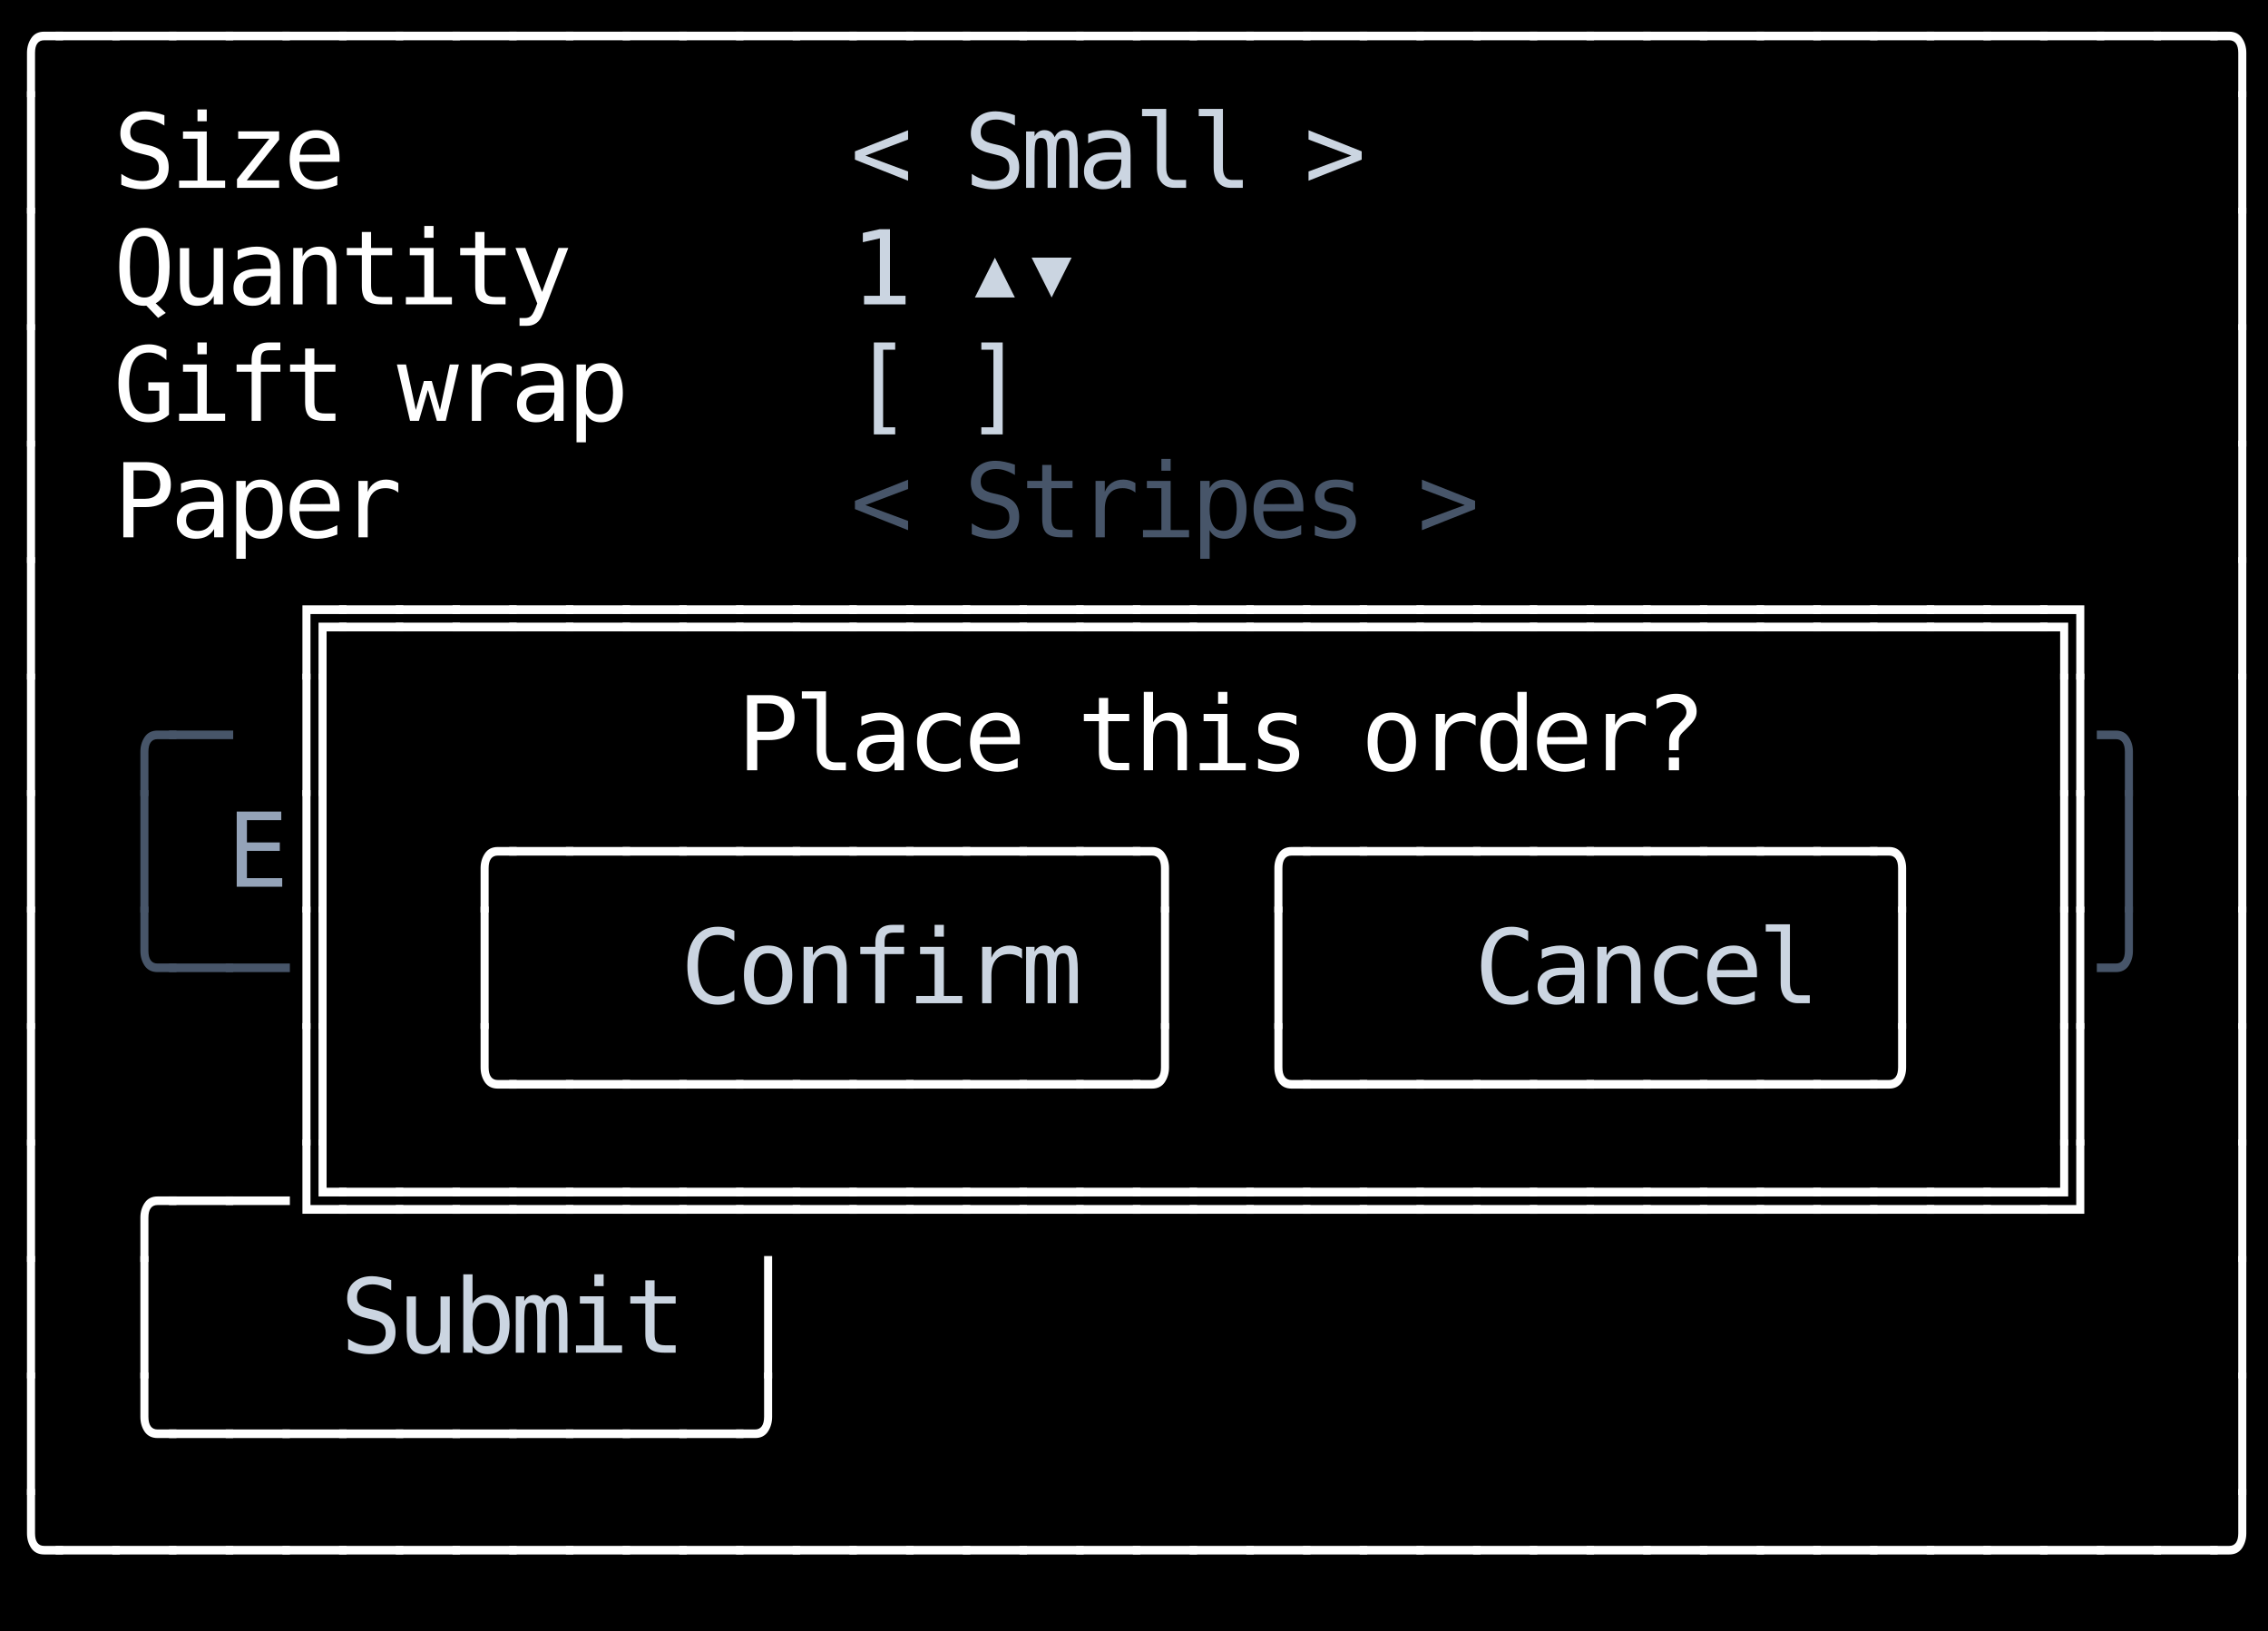
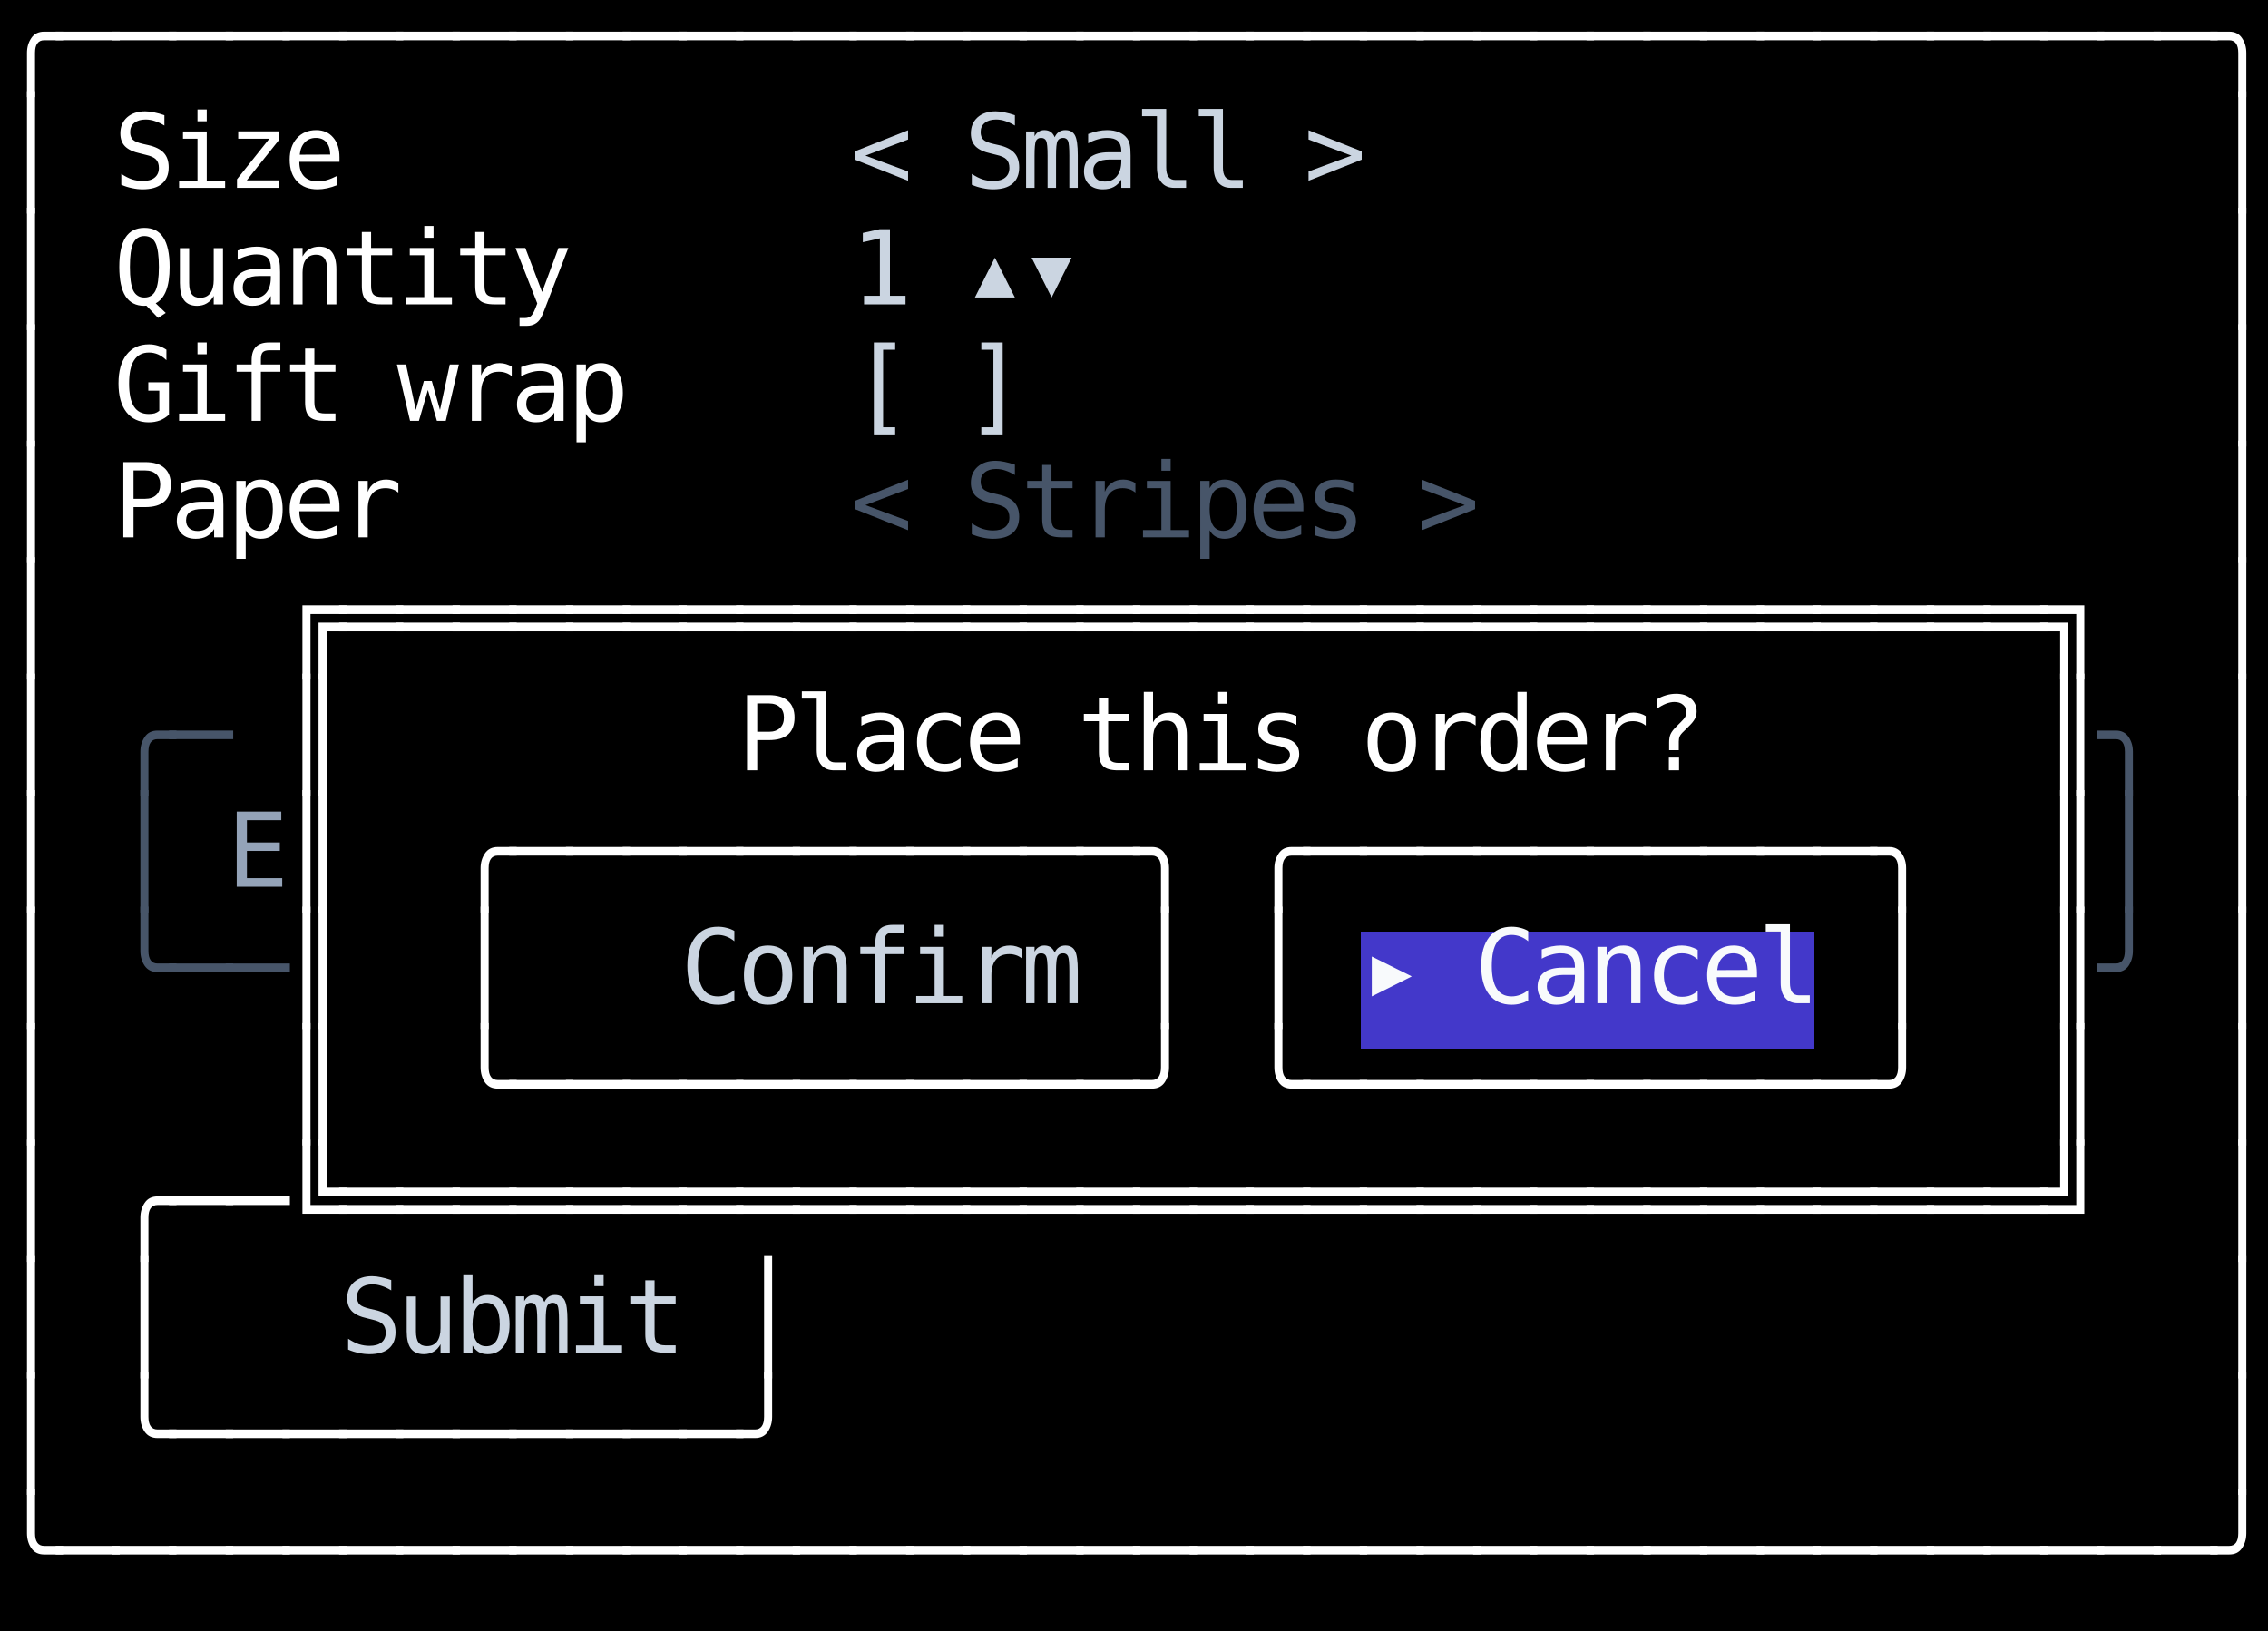
<svg xmlns="http://www.w3.org/2000/svg" width="22.00em" height="15.82em">
  <style>svg {
  dominant-baseline: hanging;
  font-size: 1rem;
}
</style>
  <g shape-rendering="crispEdges">
    <rect x="0.00em" y="0.00em" width="22.00em" height="15.82em" fill="#000000" />
    <rect x="0.00em" y="0.00em" width="22.00em" height="1.13em" fill="#000000" />
    <rect x="0.00em" y="1.13em" width="22.00em" height="1.13em" fill="#000000" />
    <rect x="0.00em" y="2.26em" width="22.00em" height="1.13em" fill="#000000" />
    <rect x="0.00em" y="3.39em" width="22.00em" height="1.13em" fill="#000000" />
    <rect x="0.00em" y="4.52em" width="22.00em" height="1.13em" fill="#000000" />
    <rect x="0.00em" y="5.65em" width="22.00em" height="1.13em" fill="#000000" />
    <rect x="0.00em" y="6.78em" width="22.00em" height="1.13em" fill="#000000" />
    <rect x="0.00em" y="7.91em" width="22.00em" height="1.13em" fill="#000000" />
-     <rect x="0.00em" y="9.04em" width="22.00em" height="1.13em" fill="#000000" />
+     <rect x="0.00em" y="9.04em" width="13.20em" height="1.13em" fill="#000000" />
+     <rect x="13.20em" y="9.04em" width="4.40em" height="1.13em" fill="#4338ca" />
+     <rect x="17.60em" y="9.04em" width="4.40em" height="1.13em" fill="#000000" />
    <rect x="0.00em" y="10.17em" width="22.00em" height="1.13em" fill="#000000" />
    <rect x="0.00em" y="11.30em" width="22.00em" height="1.13em" fill="#000000" />
    <rect x="0.00em" y="12.43em" width="22.00em" height="1.13em" fill="#000000" />
    <rect x="0.00em" y="13.56em" width="22.00em" height="1.13em" fill="#000000" />
    <rect x="0.00em" y="14.69em" width="22.00em" height="1.13em" fill="#000000" />
  </g>
  <text fill="#ffffff" font-family="monospace">
    <tspan y="0.00em">
      <tspan x="0.00em">╭</tspan>
      <tspan x="0.55em">─</tspan>
      <tspan x="1.10em">─</tspan>
      <tspan x="1.65em">─</tspan>
      <tspan x="2.20em">─</tspan>
      <tspan x="2.75em">─</tspan>
      <tspan x="3.30em">─</tspan>
      <tspan x="3.85em">─</tspan>
      <tspan x="4.40em">─</tspan>
      <tspan x="4.95em">─</tspan>
      <tspan x="5.50em">─</tspan>
      <tspan x="6.05em">─</tspan>
      <tspan x="6.60em">─</tspan>
      <tspan x="7.15em">─</tspan>
      <tspan x="7.70em">─</tspan>
      <tspan x="8.25em">─</tspan>
      <tspan x="8.80em">─</tspan>
      <tspan x="9.35em">─</tspan>
      <tspan x="9.90em">─</tspan>
      <tspan x="10.45em">─</tspan>
      <tspan x="11.00em">─</tspan>
      <tspan x="11.55em">─</tspan>
      <tspan x="12.10em">─</tspan>
      <tspan x="12.65em">─</tspan>
      <tspan x="13.20em">─</tspan>
      <tspan x="13.75em">─</tspan>
      <tspan x="14.30em">─</tspan>
      <tspan x="14.85em">─</tspan>
      <tspan x="15.40em">─</tspan>
      <tspan x="15.95em">─</tspan>
      <tspan x="16.50em">─</tspan>
      <tspan x="17.05em">─</tspan>
      <tspan x="17.60em">─</tspan>
      <tspan x="18.15em">─</tspan>
      <tspan x="18.70em">─</tspan>
      <tspan x="19.25em">─</tspan>
      <tspan x="19.80em">─</tspan>
      <tspan x="20.35em">─</tspan>
      <tspan x="20.90em">─</tspan>
      <tspan x="21.45em">╮</tspan>
    </tspan>
    <tspan y="1.13em">
      <tspan x="0.00em">│</tspan>
      <tspan x="1.10em">S</tspan>
      <tspan x="1.65em">i</tspan>
      <tspan x="2.20em">z</tspan>
      <tspan x="2.75em">e</tspan>
      <tspan x="8.25em" fill="#cbd5e1">&lt;</tspan>
      <tspan x="9.35em" fill="#cbd5e1">S</tspan>
      <tspan x="9.90em" fill="#cbd5e1">m</tspan>
      <tspan x="10.45em" fill="#cbd5e1">a</tspan>
      <tspan x="11.00em" fill="#cbd5e1">l</tspan>
      <tspan x="11.55em" fill="#cbd5e1">l</tspan>
      <tspan x="12.65em" fill="#cbd5e1">&gt;</tspan>
      <tspan x="21.45em">│</tspan>
    </tspan>
    <tspan y="2.26em">
      <tspan x="0.00em">│</tspan>
      <tspan x="1.10em">Q</tspan>
      <tspan x="1.65em">u</tspan>
      <tspan x="2.20em">a</tspan>
      <tspan x="2.75em">n</tspan>
      <tspan x="3.30em">t</tspan>
      <tspan x="3.85em">i</tspan>
      <tspan x="4.40em">t</tspan>
      <tspan x="4.95em">y</tspan>
      <tspan x="8.25em" fill="#cbd5e1">1</tspan>
      <tspan x="9.35em" fill="#cbd5e1">▴</tspan>
      <tspan x="9.90em" fill="#cbd5e1">▾</tspan>
      <tspan x="21.45em">│</tspan>
    </tspan>
    <tspan y="3.39em">
      <tspan x="0.00em">│</tspan>
      <tspan x="1.10em">G</tspan>
      <tspan x="1.65em">i</tspan>
      <tspan x="2.20em">f</tspan>
      <tspan x="2.75em">t</tspan>
      <tspan x="3.85em">w</tspan>
      <tspan x="4.40em">r</tspan>
      <tspan x="4.95em">a</tspan>
      <tspan x="5.50em">p</tspan>
      <tspan x="8.25em" fill="#cbd5e1">[</tspan>
      <tspan x="9.35em" fill="#cbd5e1">]</tspan>
      <tspan x="21.45em">│</tspan>
    </tspan>
    <tspan y="4.52em">
      <tspan x="0.00em">│</tspan>
      <tspan x="1.10em">P</tspan>
      <tspan x="1.65em">a</tspan>
      <tspan x="2.20em">p</tspan>
      <tspan x="2.75em">e</tspan>
      <tspan x="3.30em">r</tspan>
      <tspan x="8.25em" fill="#475569">&lt;</tspan>
      <tspan x="9.35em" fill="#475569">S</tspan>
      <tspan x="9.90em" fill="#475569">t</tspan>
      <tspan x="10.45em" fill="#475569">r</tspan>
      <tspan x="11.00em" fill="#475569">i</tspan>
      <tspan x="11.55em" fill="#475569">p</tspan>
      <tspan x="12.10em" fill="#475569">e</tspan>
      <tspan x="12.65em" fill="#475569">s</tspan>
      <tspan x="13.75em" fill="#475569">&gt;</tspan>
      <tspan x="21.45em">│</tspan>
    </tspan>
    <tspan y="5.65em">
      <tspan x="0.00em">│</tspan>
      <tspan x="2.75em">╔</tspan>
      <tspan x="3.30em">═</tspan>
      <tspan x="3.85em">═</tspan>
      <tspan x="4.40em">═</tspan>
      <tspan x="4.95em">═</tspan>
      <tspan x="5.50em">═</tspan>
      <tspan x="6.05em">═</tspan>
      <tspan x="6.60em">═</tspan>
      <tspan x="7.15em">═</tspan>
      <tspan x="7.70em">═</tspan>
      <tspan x="8.25em">═</tspan>
      <tspan x="8.80em">═</tspan>
      <tspan x="9.35em">═</tspan>
      <tspan x="9.90em">═</tspan>
      <tspan x="10.45em">═</tspan>
      <tspan x="11.00em">═</tspan>
      <tspan x="11.55em">═</tspan>
      <tspan x="12.10em">═</tspan>
      <tspan x="12.65em">═</tspan>
      <tspan x="13.20em">═</tspan>
      <tspan x="13.75em">═</tspan>
      <tspan x="14.30em">═</tspan>
      <tspan x="14.85em">═</tspan>
      <tspan x="15.40em">═</tspan>
      <tspan x="15.95em">═</tspan>
      <tspan x="16.50em">═</tspan>
      <tspan x="17.05em">═</tspan>
      <tspan x="17.60em">═</tspan>
      <tspan x="18.15em">═</tspan>
      <tspan x="18.70em">═</tspan>
      <tspan x="19.25em">═</tspan>
      <tspan x="19.80em">╗</tspan>
      <tspan x="21.45em">│</tspan>
    </tspan>
    <tspan y="6.78em">
      <tspan x="0.00em">│</tspan>
      <tspan x="1.10em" fill="#475569">╭</tspan>
      <tspan x="1.65em" fill="#475569">─</tspan>
      <tspan x="2.75em">║</tspan>
      <tspan x="7.15em">P</tspan>
      <tspan x="7.70em">l</tspan>
      <tspan x="8.25em">a</tspan>
      <tspan x="8.80em">c</tspan>
      <tspan x="9.35em">e</tspan>
      <tspan x="10.45em">t</tspan>
      <tspan x="11.00em">h</tspan>
      <tspan x="11.55em">i</tspan>
      <tspan x="12.10em">s</tspan>
      <tspan x="13.20em">o</tspan>
      <tspan x="13.75em">r</tspan>
      <tspan x="14.30em">d</tspan>
      <tspan x="14.85em">e</tspan>
      <tspan x="15.40em">r</tspan>
      <tspan x="15.95em">?</tspan>
      <tspan x="19.80em">║</tspan>
      <tspan x="20.35em" fill="#475569">╮</tspan>
      <tspan x="21.45em">│</tspan>
    </tspan>
    <tspan y="7.91em">
      <tspan x="0.00em">│</tspan>
      <tspan x="1.10em" fill="#475569">│</tspan>
      <tspan x="2.20em" fill="#94a3b8">E</tspan>
      <tspan x="2.75em">║</tspan>
      <tspan x="4.40em">╭</tspan>
      <tspan x="4.95em">─</tspan>
      <tspan x="5.50em">─</tspan>
      <tspan x="6.05em">─</tspan>
      <tspan x="6.60em">─</tspan>
      <tspan x="7.15em">─</tspan>
      <tspan x="7.70em">─</tspan>
      <tspan x="8.25em">─</tspan>
      <tspan x="8.80em">─</tspan>
      <tspan x="9.35em">─</tspan>
      <tspan x="9.90em">─</tspan>
      <tspan x="10.45em">─</tspan>
      <tspan x="11.00em">╮</tspan>
      <tspan x="12.10em">╭</tspan>
      <tspan x="12.65em">─</tspan>
      <tspan x="13.20em">─</tspan>
      <tspan x="13.75em">─</tspan>
      <tspan x="14.30em">─</tspan>
      <tspan x="14.85em">─</tspan>
      <tspan x="15.40em">─</tspan>
      <tspan x="15.95em">─</tspan>
      <tspan x="16.50em">─</tspan>
      <tspan x="17.05em">─</tspan>
      <tspan x="17.60em">─</tspan>
      <tspan x="18.15em">╮</tspan>
      <tspan x="19.80em">║</tspan>
      <tspan x="20.35em" fill="#475569">│</tspan>
      <tspan x="21.45em">│</tspan>
    </tspan>
    <tspan y="9.04em">
      <tspan x="0.00em">│</tspan>
      <tspan x="1.10em" fill="#475569">╰</tspan>
      <tspan x="1.65em" fill="#475569">─</tspan>
      <tspan x="2.20em" fill="#475569">─</tspan>
      <tspan x="2.75em">║</tspan>
      <tspan x="4.40em">│</tspan>
      <tspan x="6.60em" fill="#cbd5e1">C</tspan>
      <tspan x="7.15em" fill="#cbd5e1">o</tspan>
      <tspan x="7.70em" fill="#cbd5e1">n</tspan>
      <tspan x="8.25em" fill="#cbd5e1">f</tspan>
      <tspan x="8.80em" fill="#cbd5e1">i</tspan>
      <tspan x="9.35em" fill="#cbd5e1">r</tspan>
      <tspan x="9.90em" fill="#cbd5e1">m</tspan>
      <tspan x="11.00em">│</tspan>
      <tspan x="12.10em">│</tspan>
-       <tspan x="14.30em" fill="#cbd5e1">C</tspan>
-       <tspan x="14.85em" fill="#cbd5e1">a</tspan>
-       <tspan x="15.40em" fill="#cbd5e1">n</tspan>
-       <tspan x="15.95em" fill="#cbd5e1">c</tspan>
-       <tspan x="16.50em" fill="#cbd5e1">e</tspan>
-       <tspan x="17.05em" fill="#cbd5e1">l</tspan>
+       <tspan x="13.20em" fill="#f8fafc">▸</tspan>
+       <tspan x="14.30em" fill="#f8fafc">C</tspan>
+       <tspan x="14.85em" fill="#f8fafc">a</tspan>
+       <tspan x="15.40em" fill="#f8fafc">n</tspan>
+       <tspan x="15.95em" fill="#f8fafc">c</tspan>
+       <tspan x="16.50em" fill="#f8fafc">e</tspan>
+       <tspan x="17.05em" fill="#f8fafc">l</tspan>
      <tspan x="18.15em">│</tspan>
      <tspan x="19.80em">║</tspan>
      <tspan x="20.35em" fill="#475569">╯</tspan>
      <tspan x="21.45em">│</tspan>
    </tspan>
    <tspan y="10.17em">
      <tspan x="0.00em">│</tspan>
      <tspan x="2.75em">║</tspan>
      <tspan x="4.40em">╰</tspan>
      <tspan x="4.95em">─</tspan>
      <tspan x="5.50em">─</tspan>
      <tspan x="6.05em">─</tspan>
      <tspan x="6.60em">─</tspan>
      <tspan x="7.15em">─</tspan>
      <tspan x="7.70em">─</tspan>
      <tspan x="8.25em">─</tspan>
      <tspan x="8.80em">─</tspan>
      <tspan x="9.35em">─</tspan>
      <tspan x="9.90em">─</tspan>
      <tspan x="10.45em">─</tspan>
      <tspan x="11.00em">╯</tspan>
      <tspan x="12.10em">╰</tspan>
      <tspan x="12.65em">─</tspan>
      <tspan x="13.20em">─</tspan>
      <tspan x="13.75em">─</tspan>
      <tspan x="14.30em">─</tspan>
      <tspan x="14.85em">─</tspan>
      <tspan x="15.40em">─</tspan>
      <tspan x="15.95em">─</tspan>
      <tspan x="16.50em">─</tspan>
      <tspan x="17.05em">─</tspan>
      <tspan x="17.60em">─</tspan>
      <tspan x="18.15em">╯</tspan>
      <tspan x="19.80em">║</tspan>
      <tspan x="21.45em">│</tspan>
    </tspan>
    <tspan y="11.30em">
      <tspan x="0.00em">│</tspan>
      <tspan x="1.10em">╭</tspan>
      <tspan x="1.65em">─</tspan>
      <tspan x="2.20em">─</tspan>
      <tspan x="2.75em">╚</tspan>
      <tspan x="3.30em">═</tspan>
      <tspan x="3.85em">═</tspan>
      <tspan x="4.40em">═</tspan>
      <tspan x="4.95em">═</tspan>
      <tspan x="5.50em">═</tspan>
      <tspan x="6.05em">═</tspan>
      <tspan x="6.60em">═</tspan>
      <tspan x="7.15em">═</tspan>
      <tspan x="7.70em">═</tspan>
      <tspan x="8.25em">═</tspan>
      <tspan x="8.80em">═</tspan>
      <tspan x="9.35em">═</tspan>
      <tspan x="9.90em">═</tspan>
      <tspan x="10.45em">═</tspan>
      <tspan x="11.00em">═</tspan>
      <tspan x="11.55em">═</tspan>
      <tspan x="12.10em">═</tspan>
      <tspan x="12.65em">═</tspan>
      <tspan x="13.20em">═</tspan>
      <tspan x="13.75em">═</tspan>
      <tspan x="14.30em">═</tspan>
      <tspan x="14.85em">═</tspan>
      <tspan x="15.40em">═</tspan>
      <tspan x="15.95em">═</tspan>
      <tspan x="16.50em">═</tspan>
      <tspan x="17.05em">═</tspan>
      <tspan x="17.60em">═</tspan>
      <tspan x="18.15em">═</tspan>
      <tspan x="18.70em">═</tspan>
      <tspan x="19.25em">═</tspan>
      <tspan x="19.80em">╝</tspan>
      <tspan x="21.45em">│</tspan>
    </tspan>
    <tspan y="12.43em">
      <tspan x="0.00em">│</tspan>
      <tspan x="1.10em">│</tspan>
      <tspan x="3.30em" fill="#cbd5e1">S</tspan>
      <tspan x="3.85em" fill="#cbd5e1">u</tspan>
      <tspan x="4.40em" fill="#cbd5e1">b</tspan>
      <tspan x="4.95em" fill="#cbd5e1">m</tspan>
      <tspan x="5.50em" fill="#cbd5e1">i</tspan>
      <tspan x="6.05em" fill="#cbd5e1">t</tspan>
      <tspan x="7.15em">│</tspan>
      <tspan x="21.45em">│</tspan>
    </tspan>
    <tspan y="13.56em">
      <tspan x="0.00em">│</tspan>
      <tspan x="1.10em">╰</tspan>
      <tspan x="1.65em">─</tspan>
      <tspan x="2.20em">─</tspan>
      <tspan x="2.75em">─</tspan>
      <tspan x="3.30em">─</tspan>
      <tspan x="3.85em">─</tspan>
      <tspan x="4.40em">─</tspan>
      <tspan x="4.95em">─</tspan>
      <tspan x="5.50em">─</tspan>
      <tspan x="6.05em">─</tspan>
      <tspan x="6.60em">─</tspan>
      <tspan x="7.15em">╯</tspan>
      <tspan x="21.45em">│</tspan>
    </tspan>
    <tspan y="14.69em">
      <tspan x="0.00em">╰</tspan>
      <tspan x="0.55em">─</tspan>
      <tspan x="1.10em">─</tspan>
      <tspan x="1.65em">─</tspan>
      <tspan x="2.20em">─</tspan>
      <tspan x="2.75em">─</tspan>
      <tspan x="3.30em">─</tspan>
      <tspan x="3.85em">─</tspan>
      <tspan x="4.40em">─</tspan>
      <tspan x="4.95em">─</tspan>
      <tspan x="5.50em">─</tspan>
      <tspan x="6.05em">─</tspan>
      <tspan x="6.60em">─</tspan>
      <tspan x="7.15em">─</tspan>
      <tspan x="7.70em">─</tspan>
      <tspan x="8.25em">─</tspan>
      <tspan x="8.80em">─</tspan>
      <tspan x="9.35em">─</tspan>
      <tspan x="9.90em">─</tspan>
      <tspan x="10.45em">─</tspan>
      <tspan x="11.00em">─</tspan>
      <tspan x="11.55em">─</tspan>
      <tspan x="12.10em">─</tspan>
      <tspan x="12.65em">─</tspan>
      <tspan x="13.20em">─</tspan>
      <tspan x="13.75em">─</tspan>
      <tspan x="14.30em">─</tspan>
      <tspan x="14.85em">─</tspan>
      <tspan x="15.40em">─</tspan>
      <tspan x="15.95em">─</tspan>
      <tspan x="16.50em">─</tspan>
      <tspan x="17.05em">─</tspan>
      <tspan x="17.60em">─</tspan>
      <tspan x="18.15em">─</tspan>
      <tspan x="18.70em">─</tspan>
      <tspan x="19.25em">─</tspan>
      <tspan x="19.80em">─</tspan>
      <tspan x="20.35em">─</tspan>
      <tspan x="20.90em">─</tspan>
      <tspan x="21.45em">╯</tspan>
    </tspan>
  </text>
</svg>
